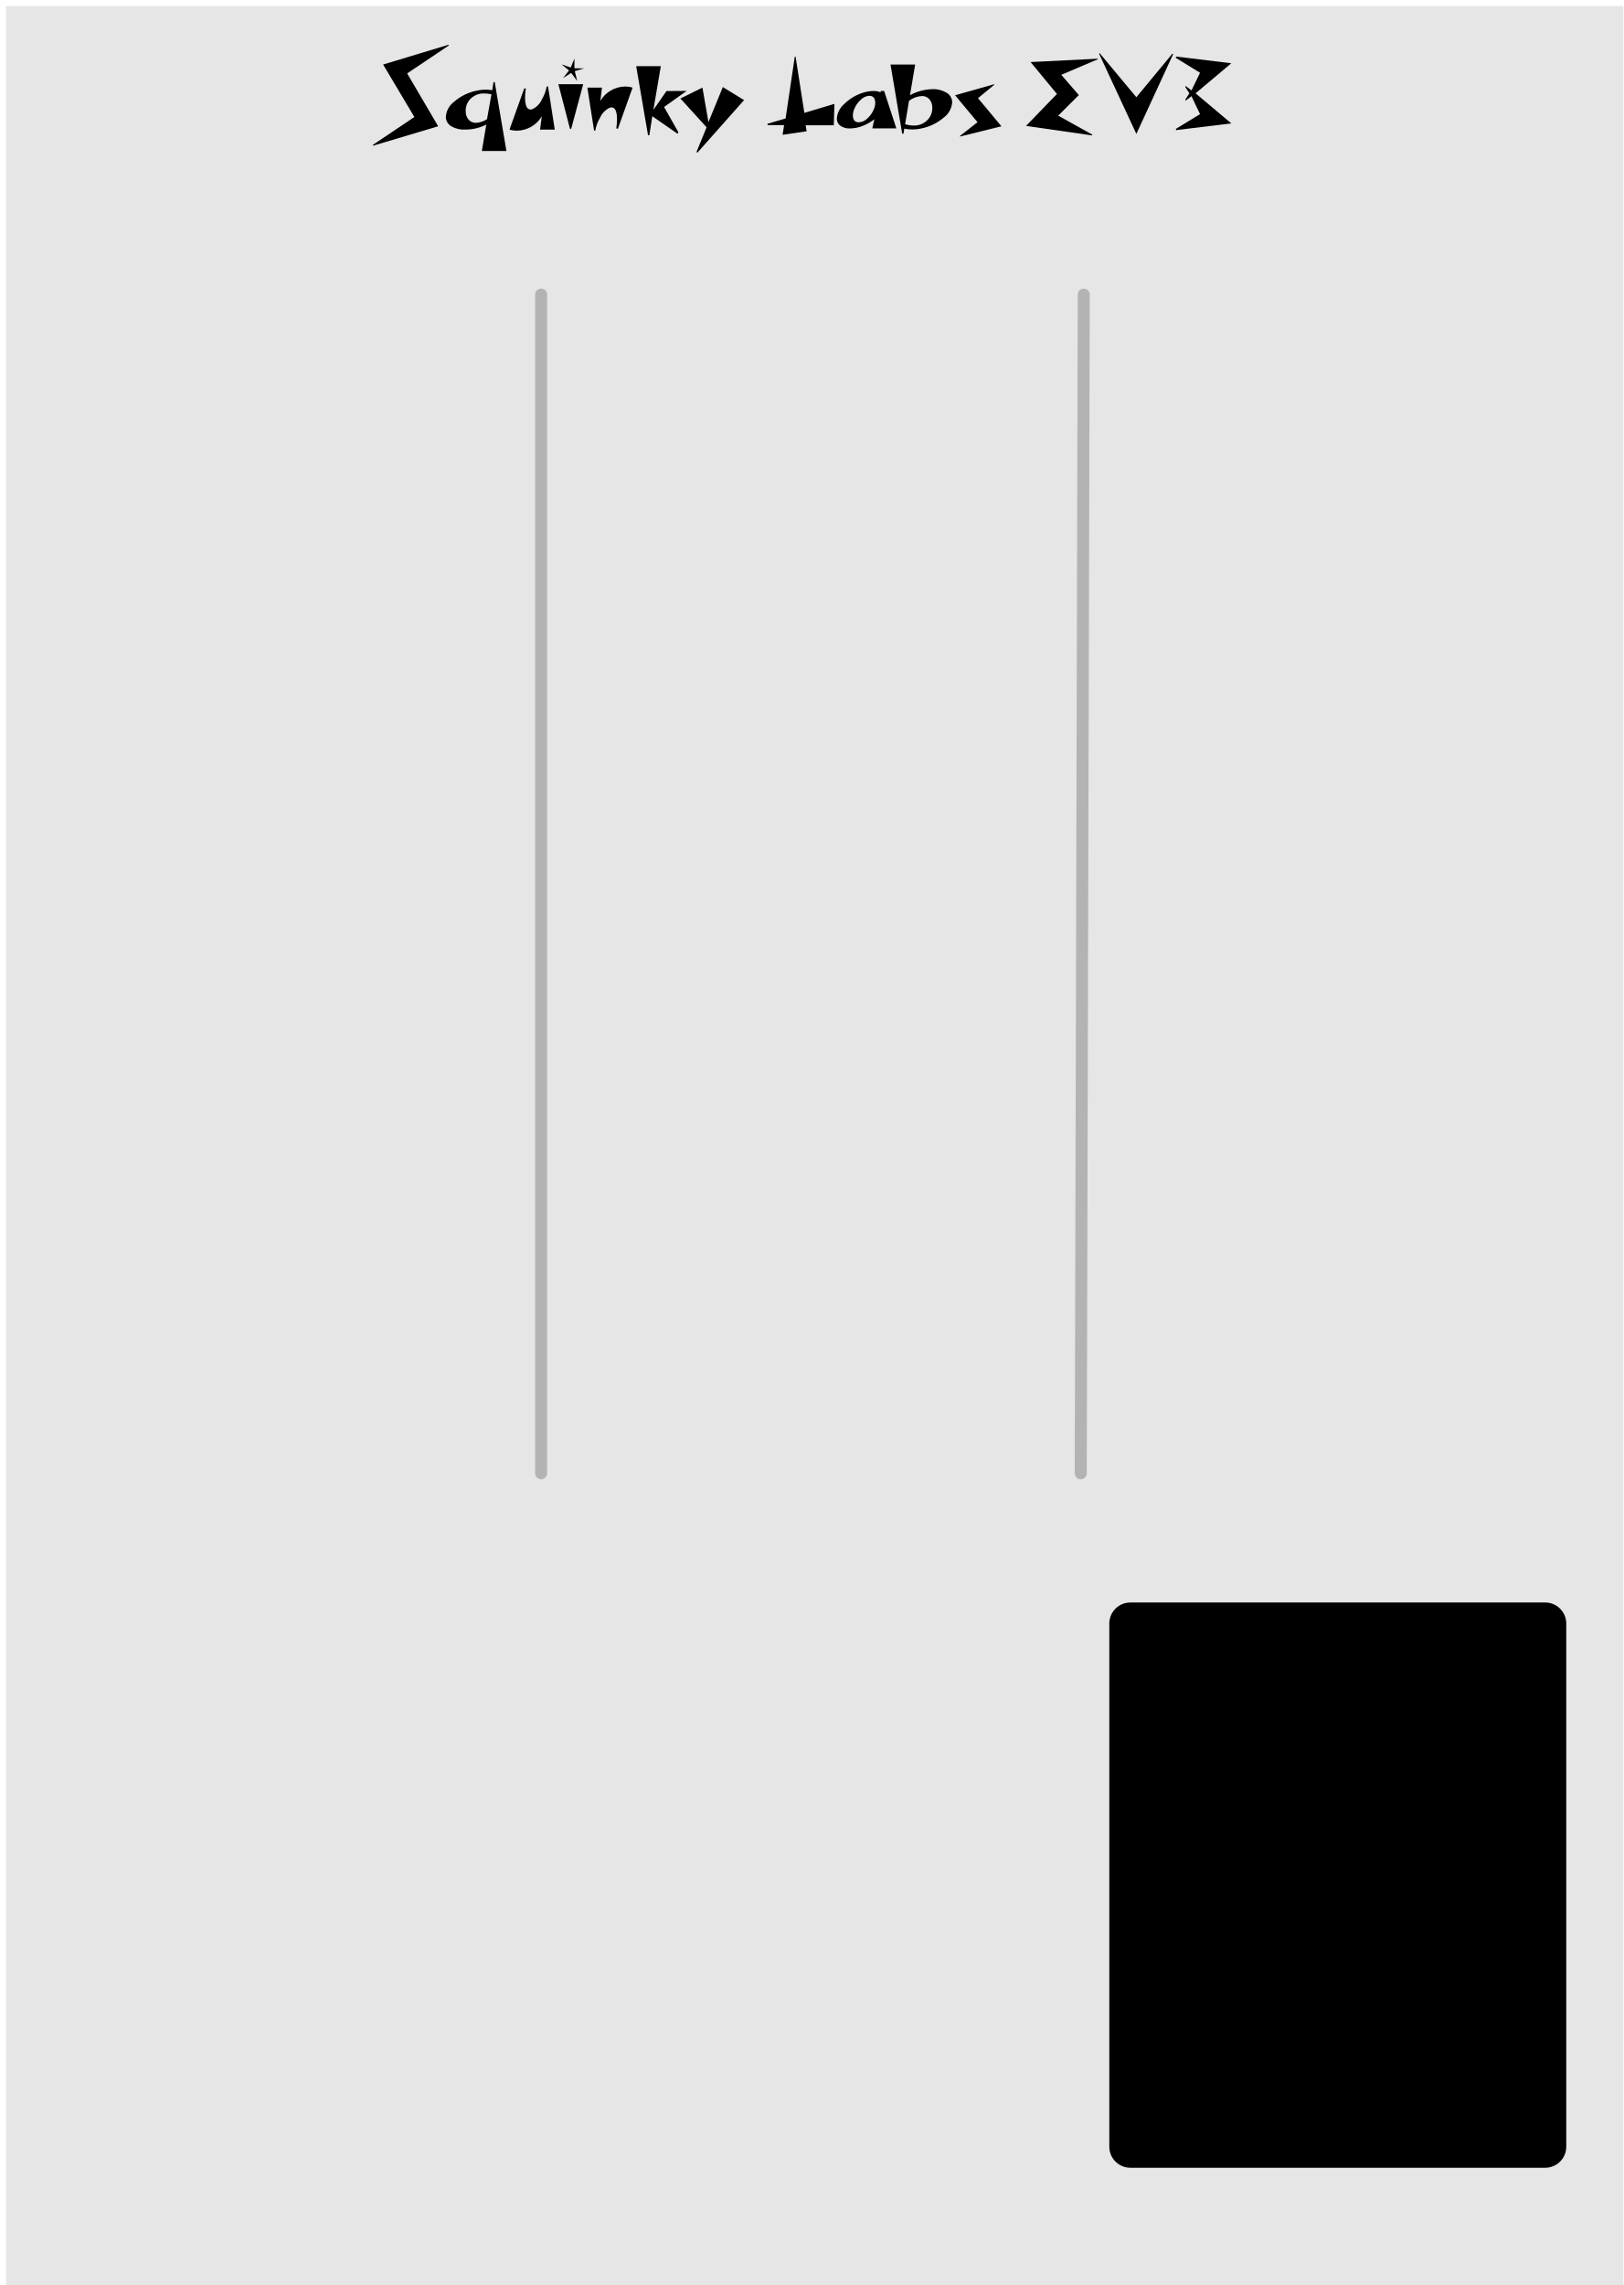
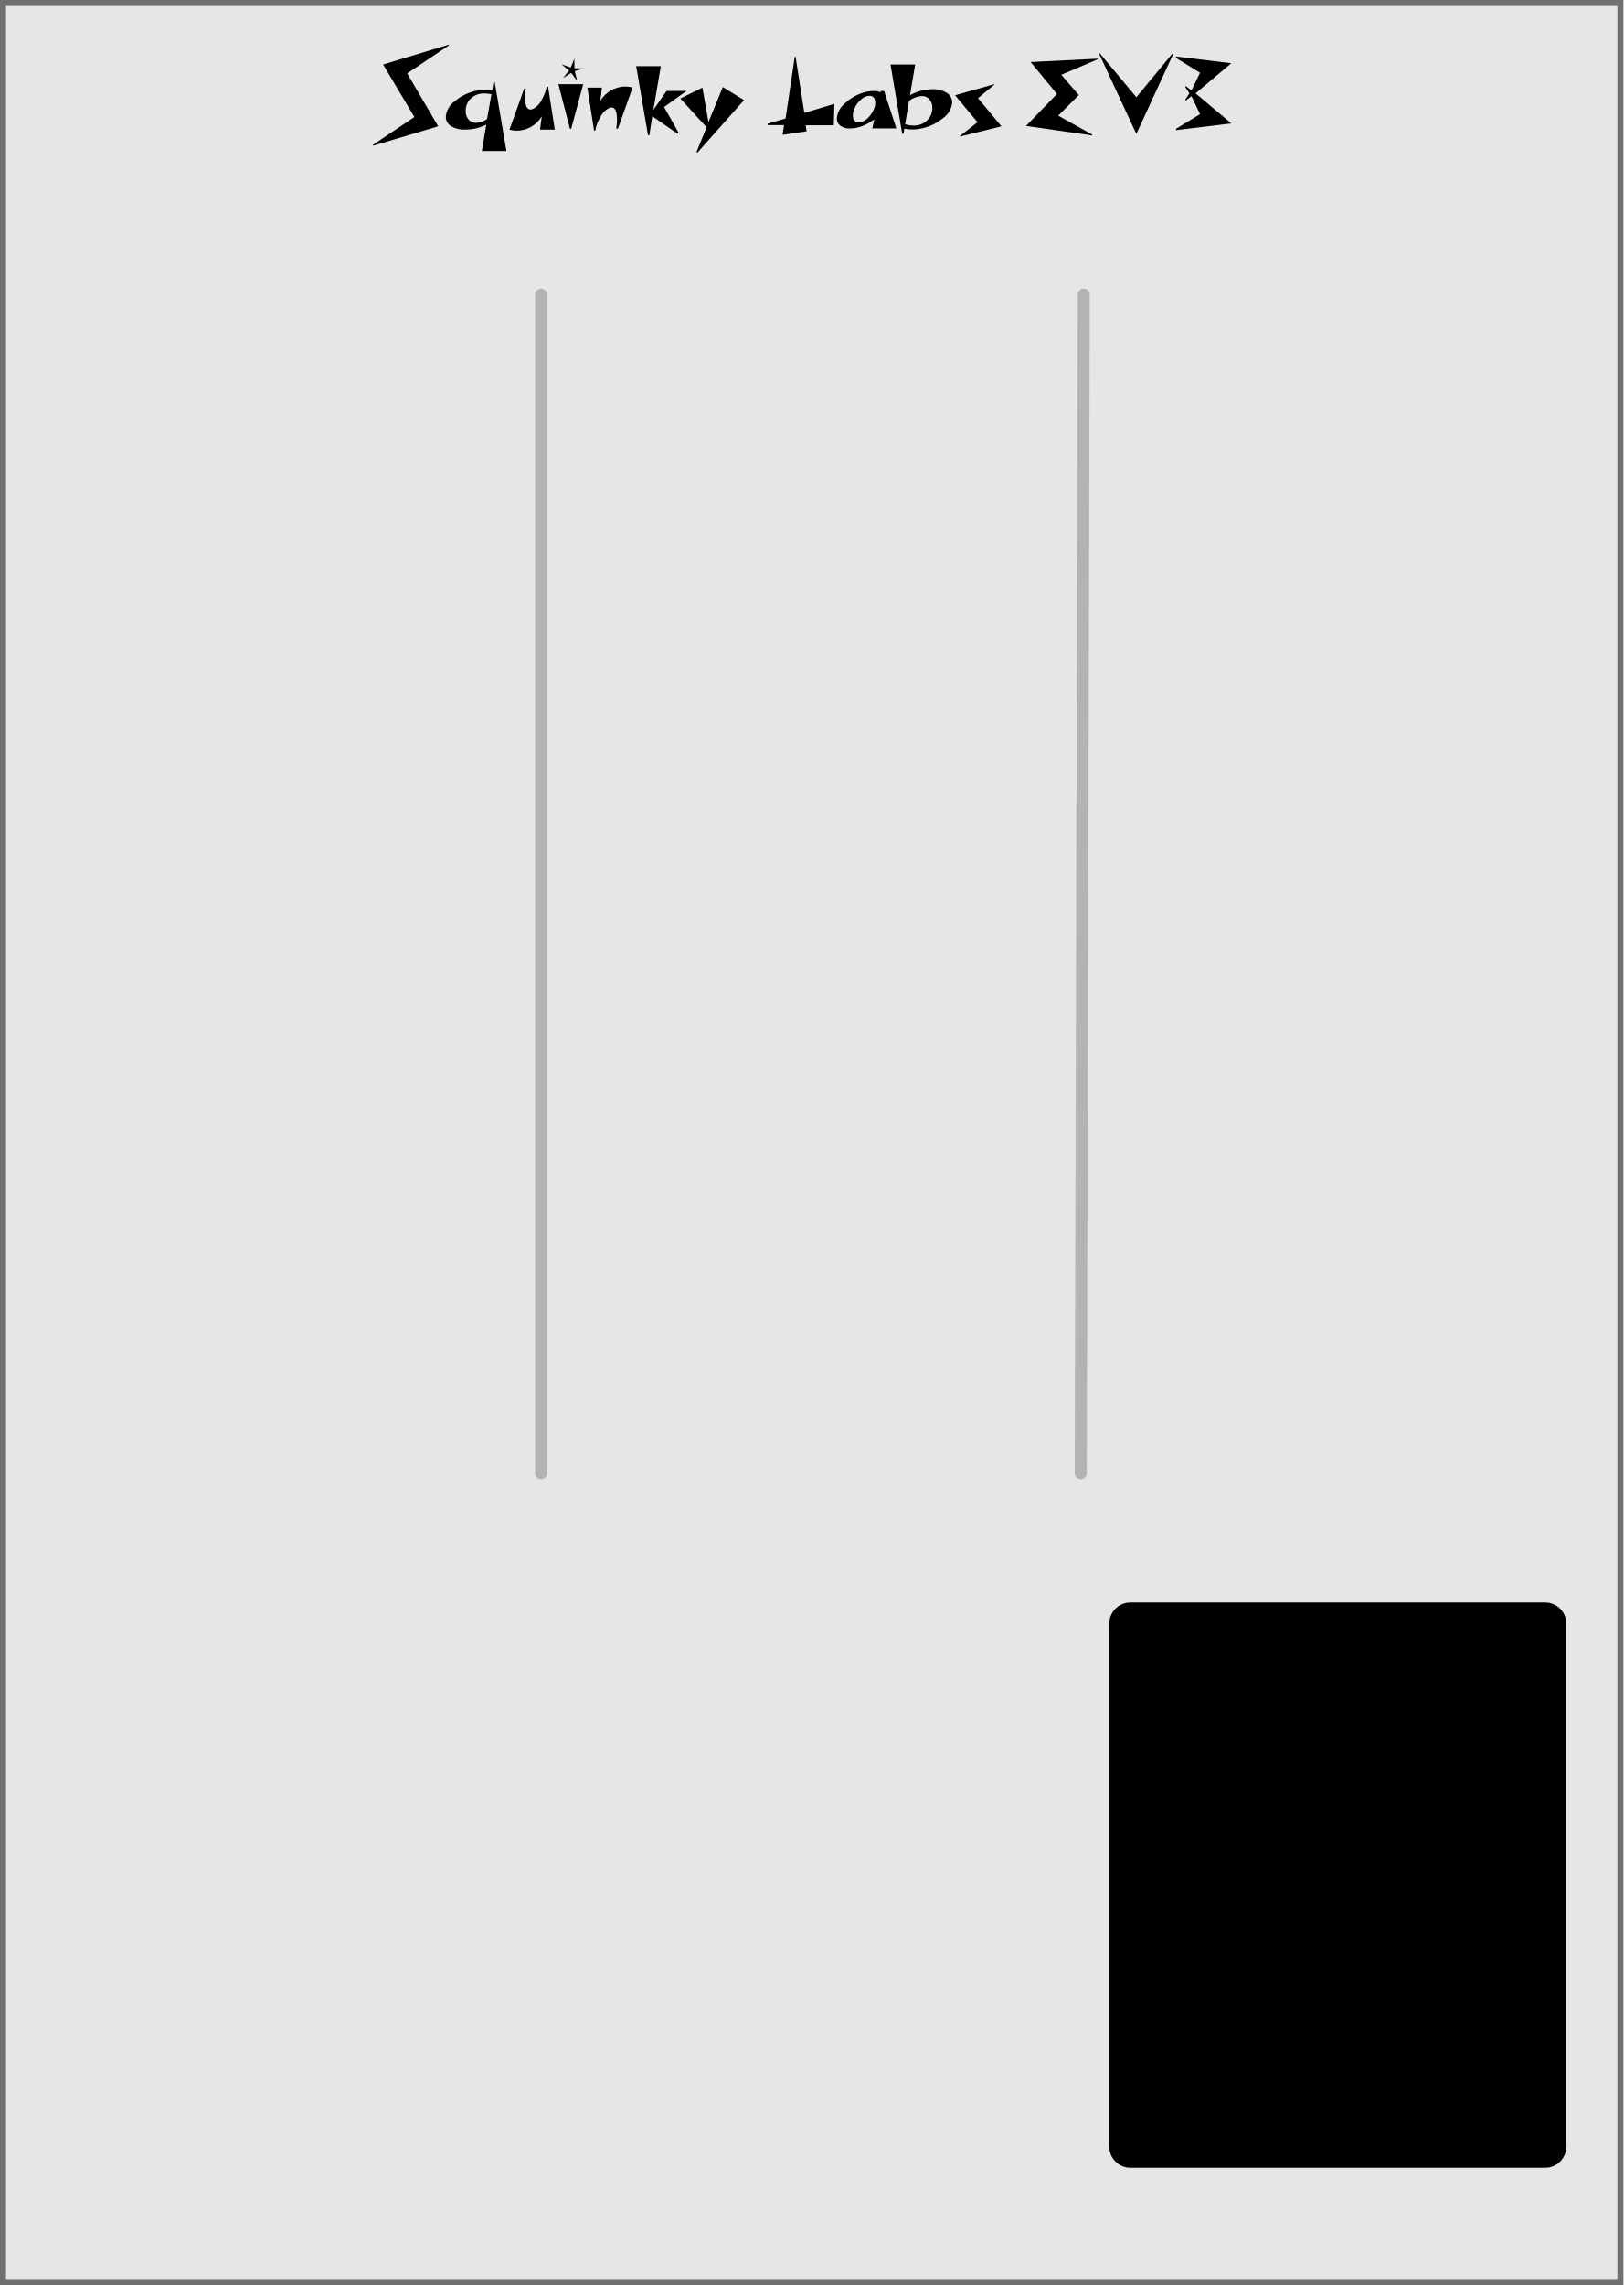
<svg xmlns="http://www.w3.org/2000/svg" id="Layer_1" data-name="Layer 1" width="270" height="380" viewBox="0 0 270 380">
-   <rect x="1" y="1" width="269" height="379" style="fill: #e6e6e6" />
+   <g id="background_fill" data-name="background fill">
+     <rect width="270" height="380" style="fill: #e6e6e6" />
+     <rect x="0.5" y="0.5" width="269" height="379" style="fill: none;stroke: #707070" />
+   </g>
  <line x1="90" y1="49" x2="90" y2="245" style="fill: none;stroke: #b3b3b3;stroke-linecap: round;stroke-miterlimit: 10;stroke-width: 2px" />
  <line x1="180.25" y1="49" x2="179.75" y2="245" style="fill: none;stroke: #b3b3b3;stroke-linecap: round;stroke-miterlimit: 10;stroke-width: 2px" />
  <rect x="185" y="267" width="75" height="93" rx="3" style="stroke: #000;stroke-miterlimit: 10" />
  <g>
    <path d="M74.65,7.56l-6.93,4.65L72.88,21,62.05,24.23l0-.16,6.87-4.61-5.2-8.73L74.6,7.44Z" />
    <path d="M84.23,25.11H80.14l.74-4.39a7.76,7.76,0,0,1-3.49.83A4.23,4.23,0,0,1,75.05,21a1.83,1.83,0,0,1-.9-1.59,3.48,3.48,0,0,1,1.45-2.55,8.16,8.16,0,0,1,3.53-1.75A6.73,6.73,0,0,1,81.87,15l.21-1.35h.2Zm-2.49-9.43a5.75,5.75,0,0,0-1.2-.14,3.12,3.12,0,0,0-2.22.83,2.73,2.73,0,0,0-.86,2.19,2,2,0,0,0,.48,1.34,1.58,1.58,0,0,0,1.25.53A3.75,3.75,0,0,0,81,19.82Z" />
    <path d="M92.27,21.55H89.82l.29-2.21A4.87,4.87,0,0,1,86,21.73a4.08,4.08,0,0,1-1.26-.18l2.45-6.84.27,0a8.13,8.13,0,0,0-.13,1.5c0,1.31.3,2,.9,2a.86.86,0,0,0,.34-.07,3.24,3.24,0,0,0,1.55-1.59,6.61,6.61,0,0,0,.81-2.17h.22Z" />
    <path d="M97,14,95,21.42h-.2L92.87,14Zm.15-2.63-1.55.46L96,13.47,95,12.12,93.64,13l1-1.29-1.24-1,1.53.52.61-1.49,0,1.62Z" />
    <path d="M105.21,14.57l-2.44,6.84-.27-.06a9.08,9.08,0,0,0,.12-1.49c0-1.31-.3-2-.9-2a.86.86,0,0,0-.34.07,3.26,3.26,0,0,0-1.55,1.58A6.79,6.79,0,0,0,99,21.73h-.19l-1.12-7.16h2.43l-.27,2.21a4.85,4.85,0,0,1,4.1-2.39A4.26,4.26,0,0,1,105.21,14.57Z" />
    <path d="M114.2,15.12l-3.75,2.67L112.83,22l-.16.23-4.18-2.9L108,22.49h-.22L105.81,11h4.1l-1.24,7.28,2.18-3.14Z" />
    <path d="M123.75,16.65,116,25.38l-.16-.1,1.68-4.11-4.36-4.79,3.67-1.81,1,5.74,2.39-5.83Z" />
    <path d="M138.68,20.83H134l.16,1-4,.59.25-1.62h-2.75l0-.22,3-.88,1.53-10.28h.13l1.46,9.35,5-1.5Z" />
    <path d="M149.08,21.35h-4l.34-1.51A7.79,7.79,0,0,1,143.32,21a5.88,5.88,0,0,1-1.93.36,2.63,2.63,0,0,1-1.61-.44,1.42,1.42,0,0,1-.6-1.21,3.51,3.51,0,0,1,1.21-2.39,7.59,7.59,0,0,1,2.93-1.83,5.94,5.94,0,0,1,1.94-.36,3.15,3.15,0,0,1,1.21.22l0-.22h.58Zm-3.73-3.22a2.65,2.65,0,0,0,.22-1q0-1.2-1-1.2a2.19,2.19,0,0,0-1.41.66,4,4,0,0,0-1.09,1.57,2.65,2.65,0,0,0-.22,1c0,.79.33,1.18,1,1.18a2.14,2.14,0,0,0,1.41-.64A4.08,4.08,0,0,0,145.35,18.13Z" />
    <path d="M158.37,17.05a3.5,3.5,0,0,1-1.46,2.54,8.09,8.09,0,0,1-3.53,1.74,7,7,0,0,1-1.67.2,6,6,0,0,1-1.3-.14l-.14.84h-.22l-1.94-11.5h4.1l-.86,5.1a8.08,8.08,0,0,1,3.76-1,4.2,4.2,0,0,1,2.35.61A1.84,1.84,0,0,1,158.37,17.05Zm-3.31.79a2.07,2.07,0,0,0-.49-1.34,1.59,1.59,0,0,0-1.24-.53,4,4,0,0,0-2.14.79l-.65,3.89a4.7,4.7,0,0,0,1.44.23,3.06,3.06,0,0,0,2.21-.86A2.8,2.8,0,0,0,155.06,17.84Z" />
    <path d="M166.56,21l-6.9,1.71,0-.1,2.92-2.29-3.73-4.48L165.37,14l0,.09-2.71,2.24Z" />
    <path d="M182.56,9.87l-6.05,2.57,2.92,3.37L176,19.23l5.65,3.15,0,.14-11-1.58,5.14-5.31-4.38-5.31,11.2-.56Z" />
    <path d="M195.12,9,189,22.27l-6.2-13.34.09-.09L189,16.17l6-7.26Z" />
    <path d="M204.79,20.52l-9.2,1.12v-.22l4-2.44L198.17,16l-1,.76v-.24l.65-1-.65-1v-.24l1,.76,1.42-2.94-4-2.46V9.4l9.2,1.12-5.94,5Z" />
  </g>
</svg>
